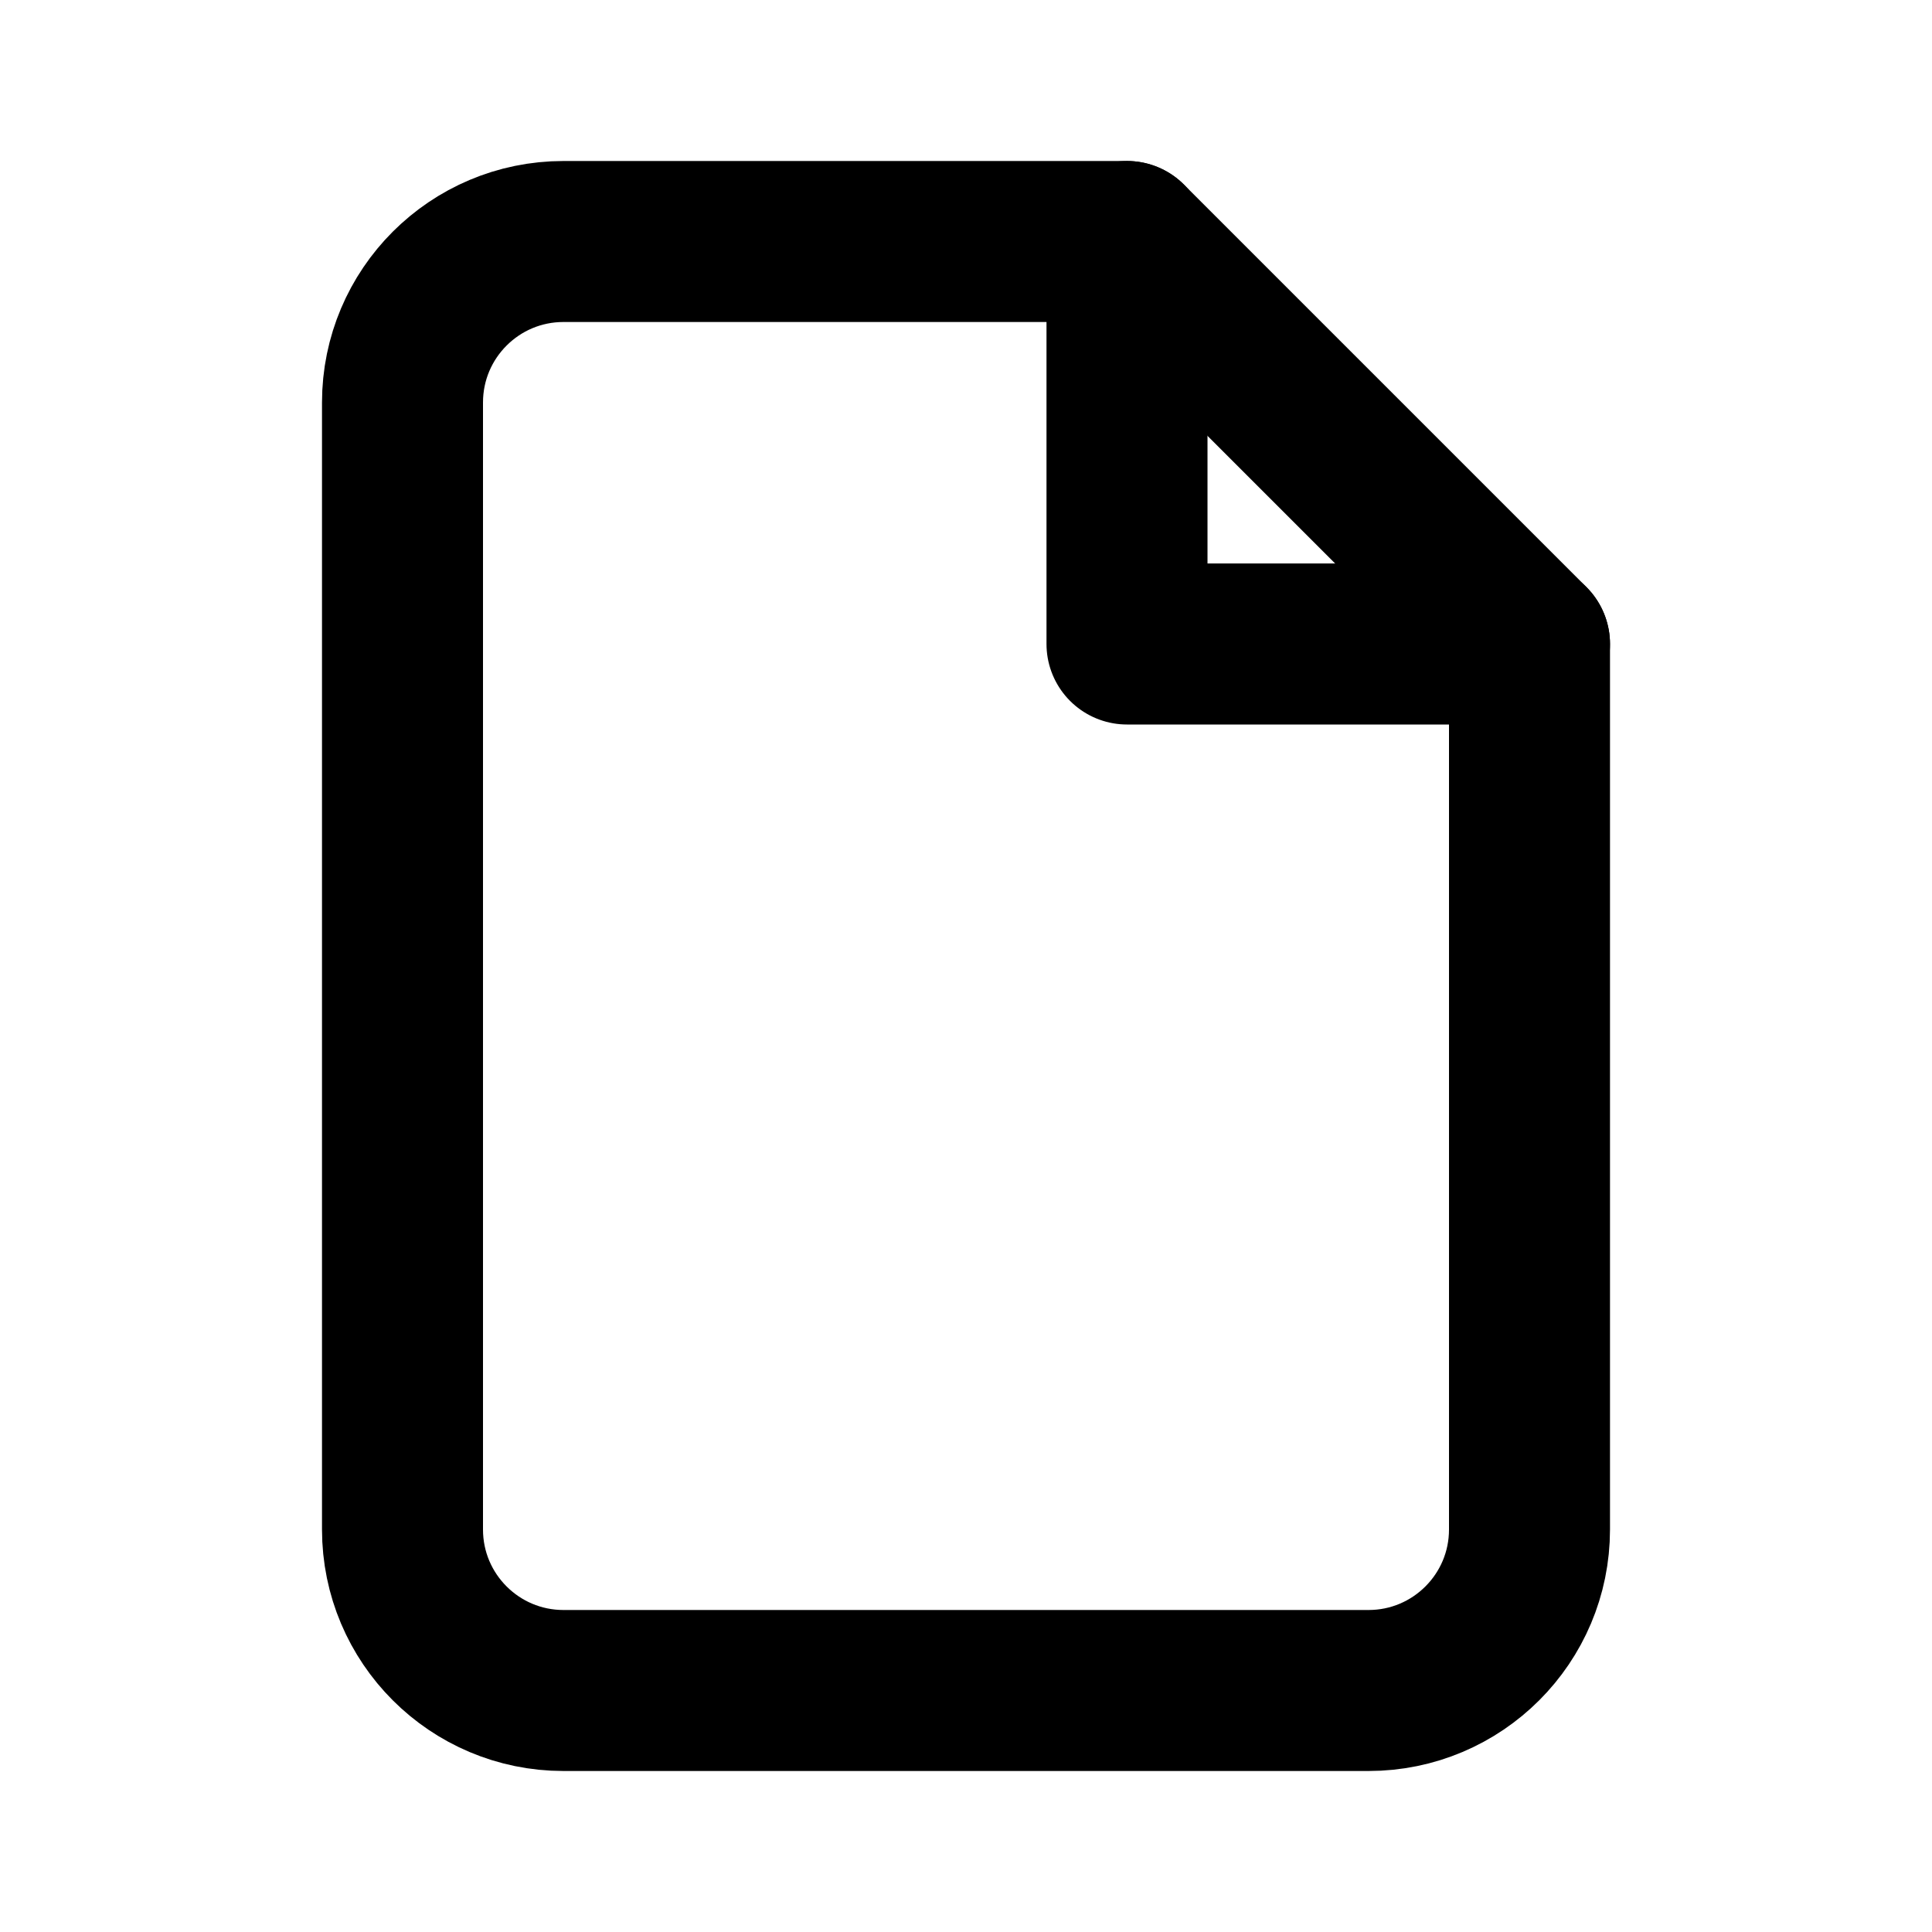
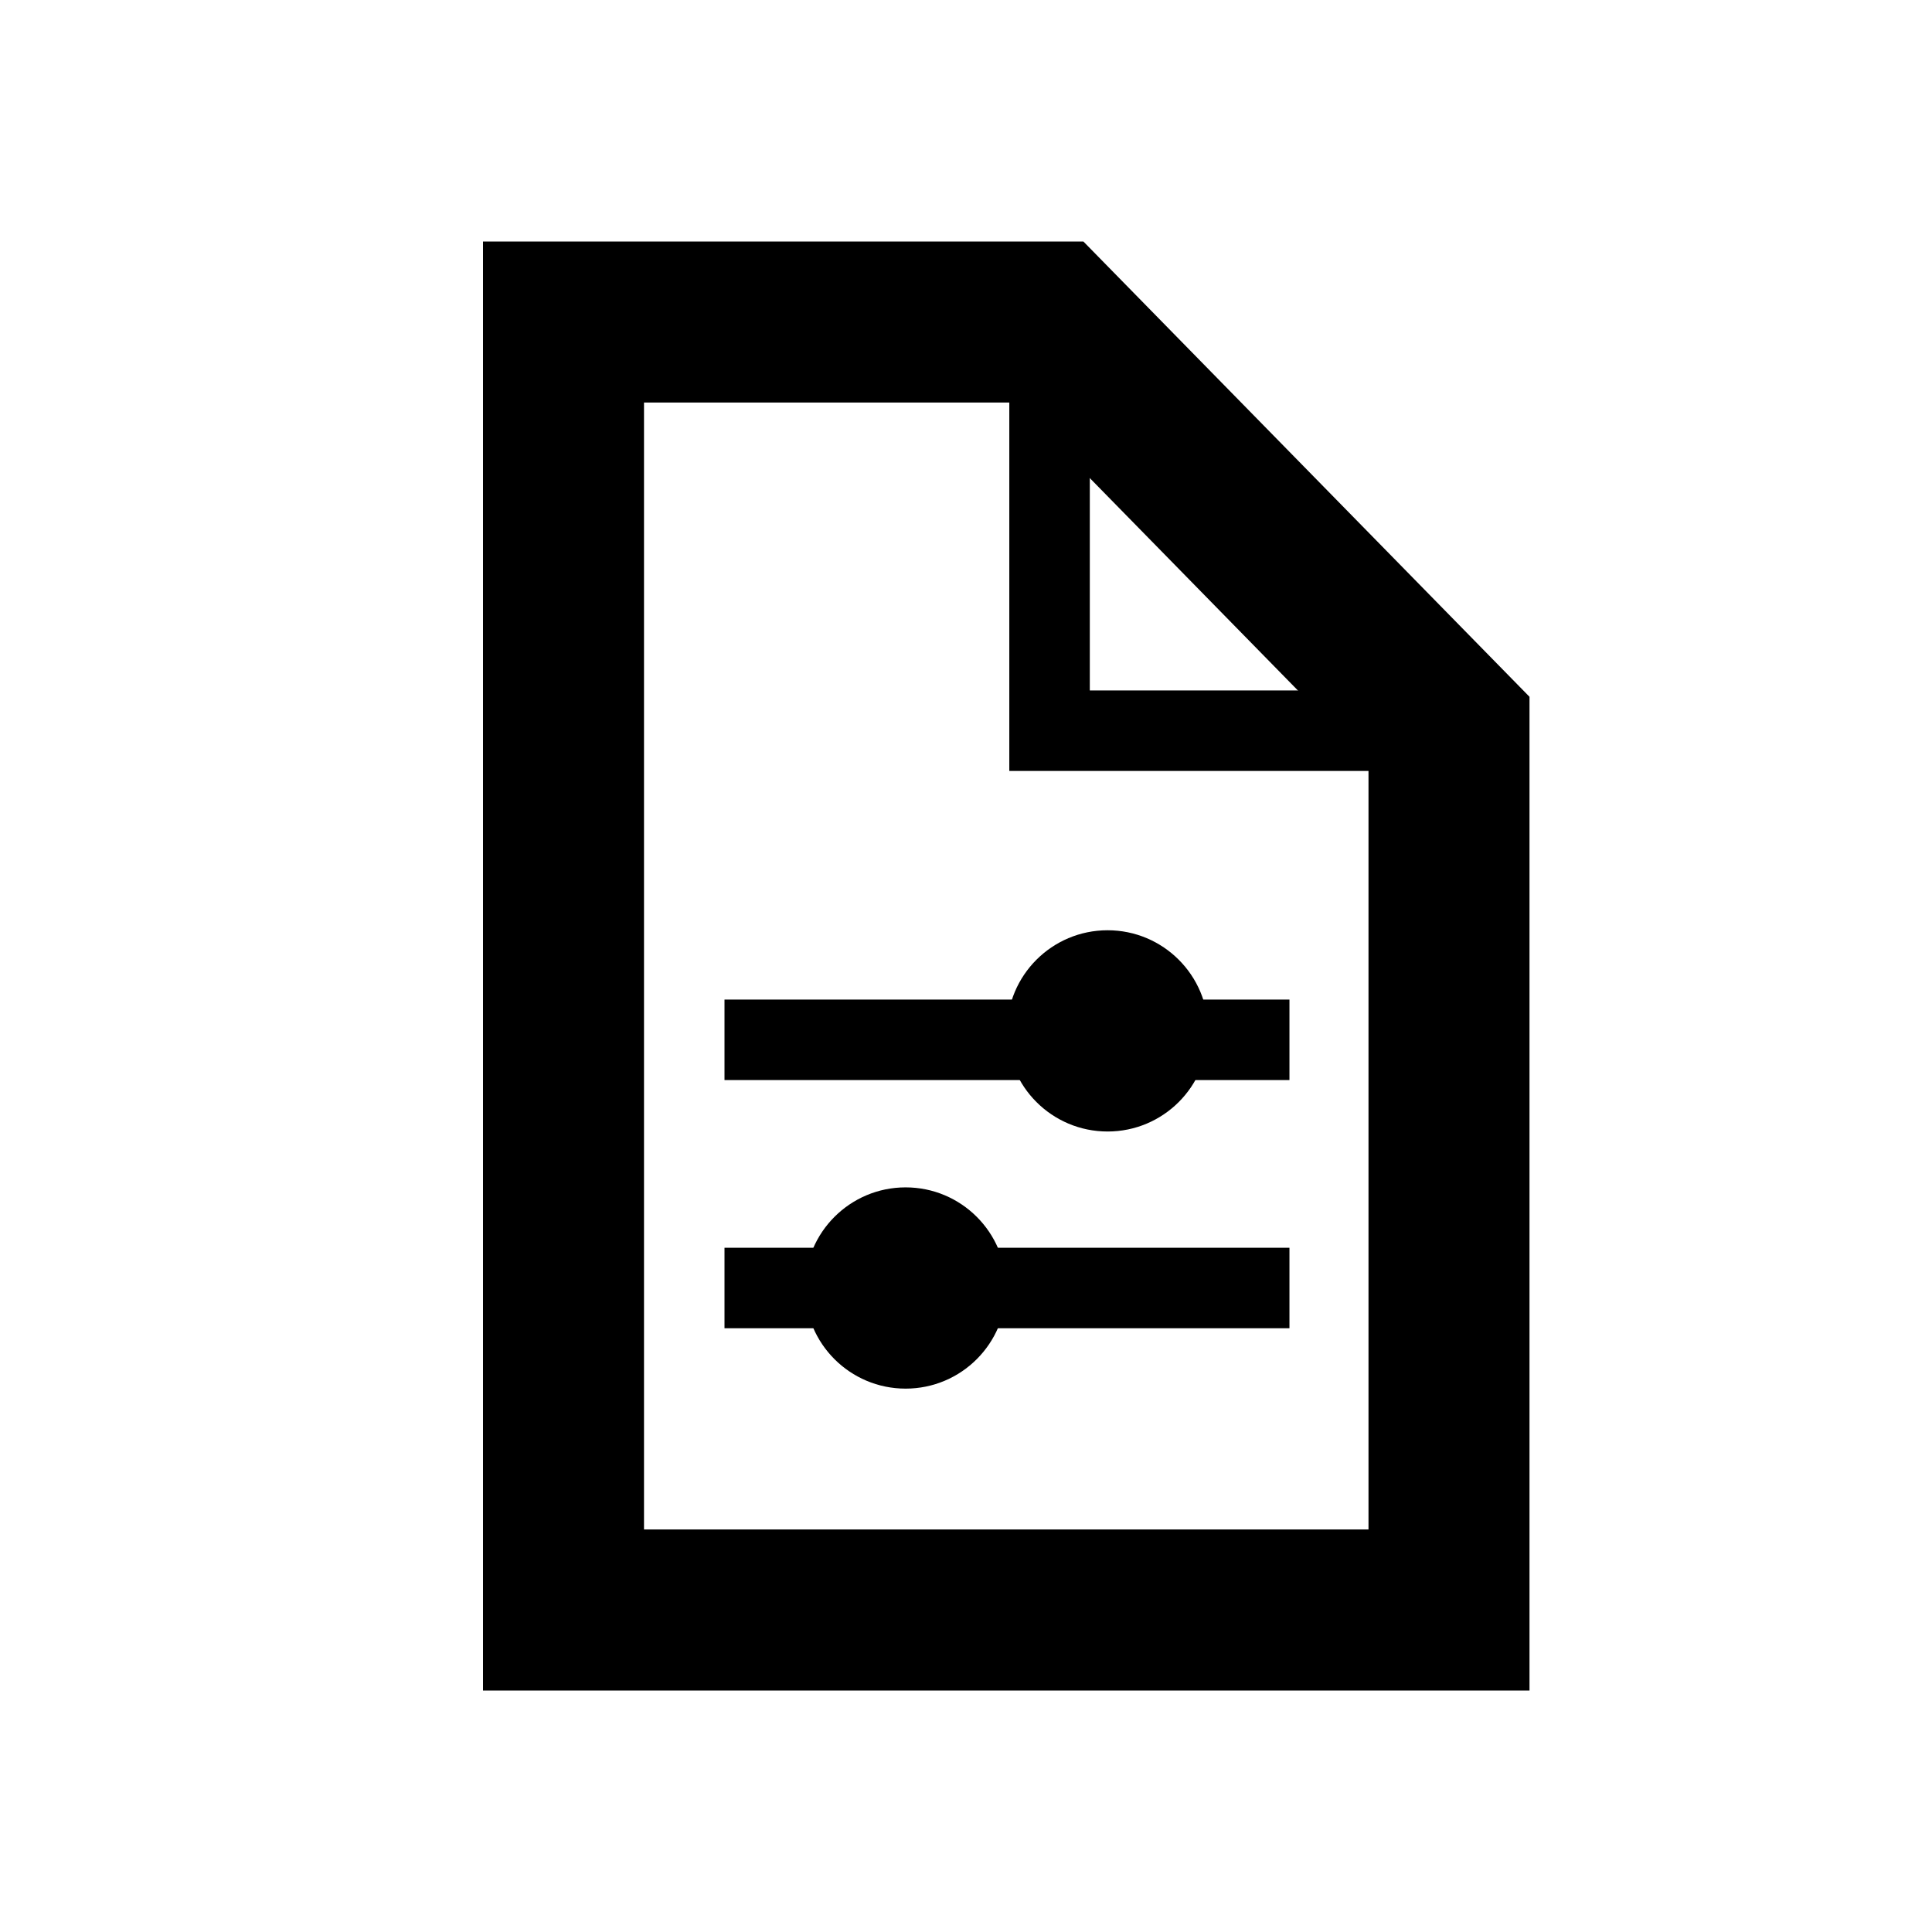
- <svg xmlns="http://www.w3.org/2000/svg" viewBox="0 0 24 24" fill="none" stroke="currentColor" stroke-width="2" stroke-linecap="round" stroke-linejoin="round">
-   <path d="M14 3H7a2 2 0 0 0-2 2v14a2 2 0 0 0 2 2h10a2 2 0 0 0 2-2V8z" />
-   <path d="M14 3v5h5" />
+ <svg xmlns="http://www.w3.org/2000/svg" height="24" viewBox="0 0 24 24" width="24">
+   <g fill="none">
+     <g stroke="#000">
+       <path d="m7 4h6.038l4.962 5.064v10.936h-11z" stroke-width="2" />
+       <path d="m13.038 4v5.077h4.962" />
+       <path d="m9 16h7.018" />
+       <path d="m9 12.917h7.018" />
+     </g>
+     <circle cx="13.759" cy="12.806" fill="#000" fill-rule="evenodd" r="1.25" />
+     <circle cx="11.25" cy="16" fill="#000" fill-rule="evenodd" r="1.25" />
+   </g>
</svg>
